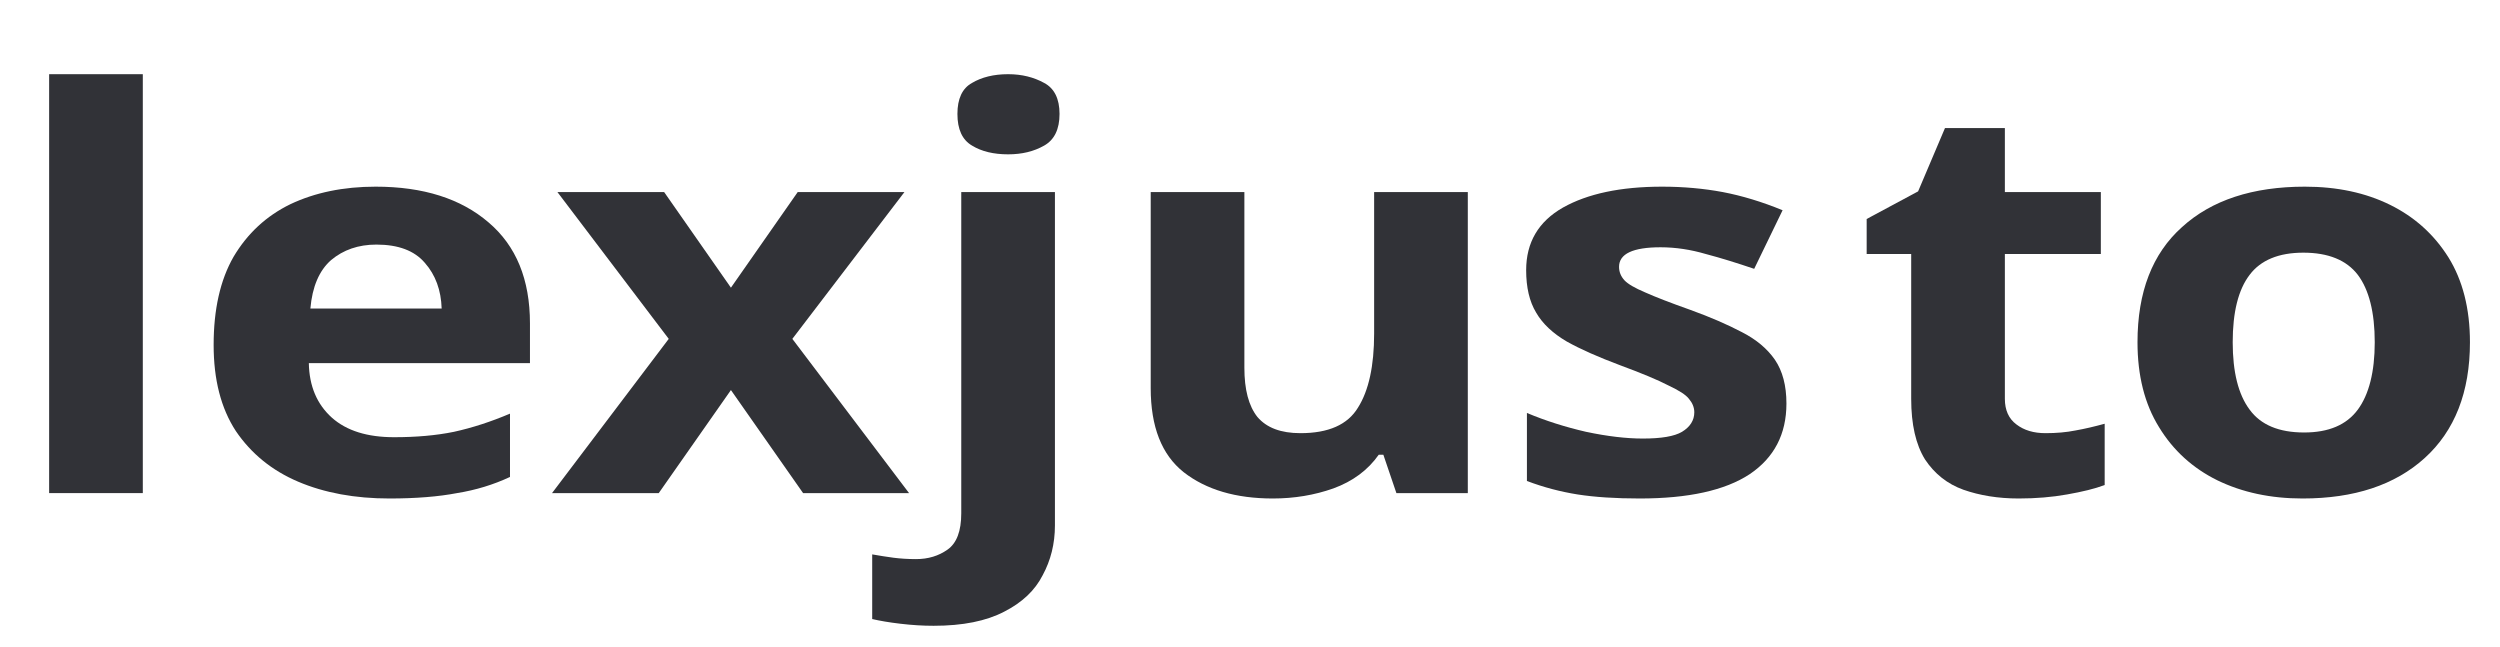
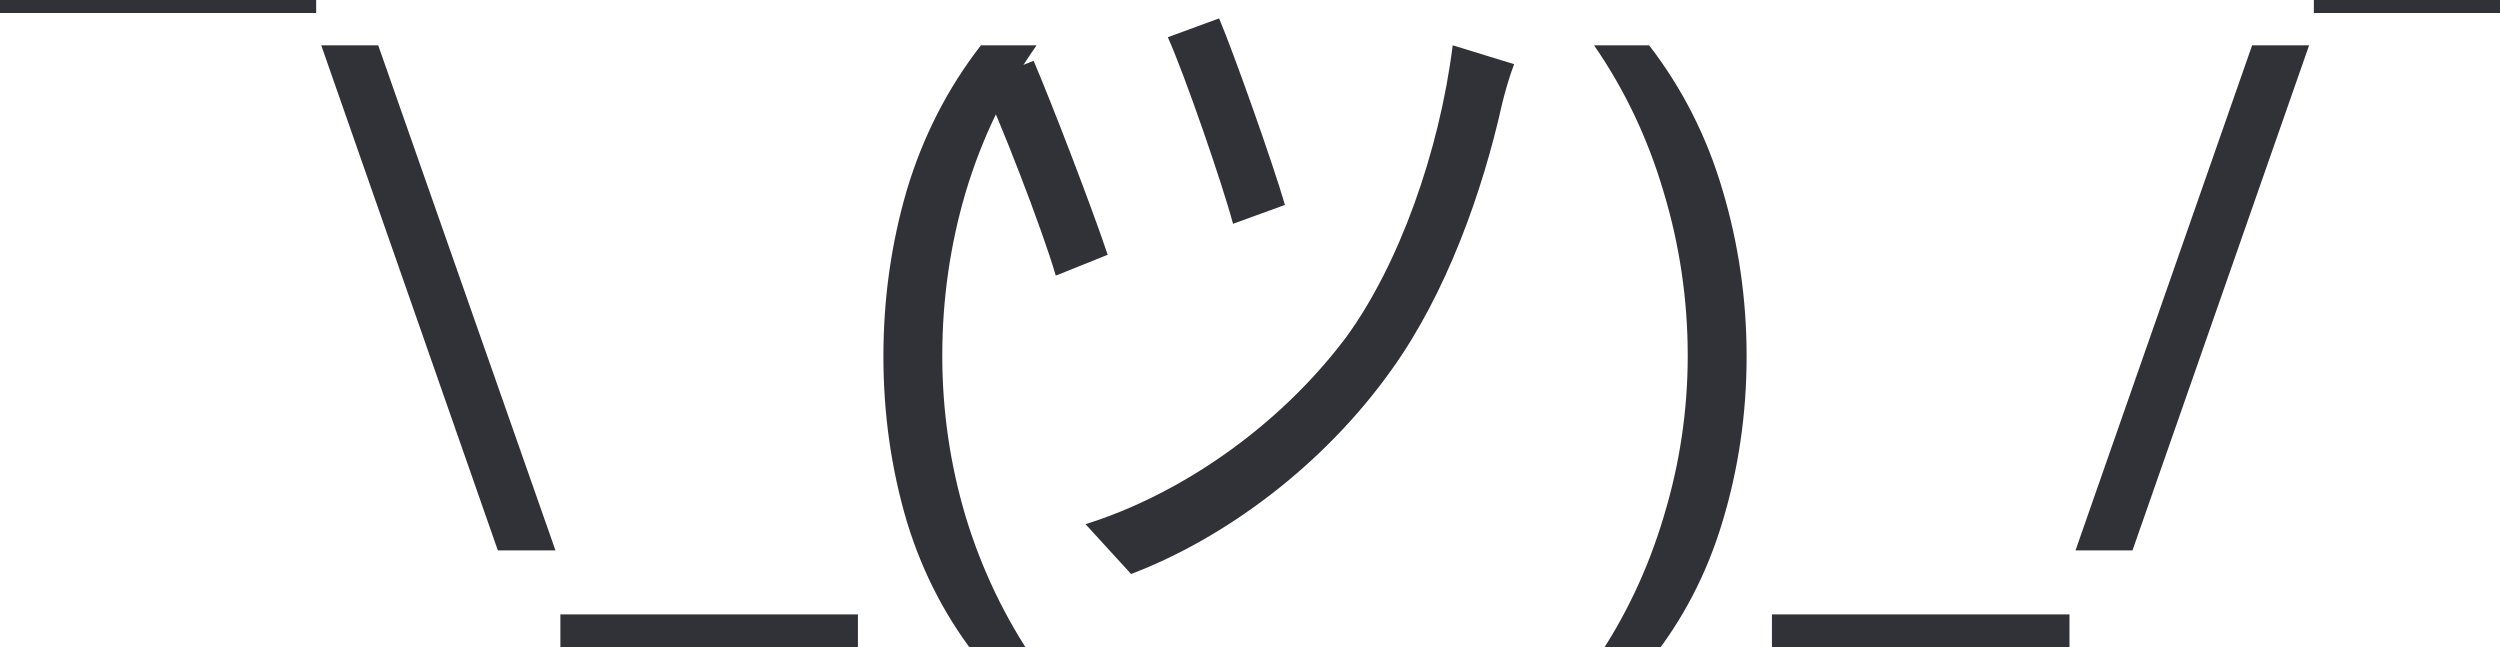
<svg xmlns="http://www.w3.org/2000/svg" viewBox="0 0 58 15">
  <defs>
-     <style>.a{font-size:12.79px;fill:#313237;font-family:SFUIText-Bold, SF UI Text;font-weight:700;}.b{letter-spacing:-0.02em;}.c{letter-spacing:0em;}.d{letter-spacing:0em;}.e{letter-spacing:0em;}</style>
+     <style>.a{font-size:16.41px;fill:#313237;font-family:MyriadPro-Regular, Myriad Pro;}.b{font-family:KozGoPr6N-Regular-90ms-RKSJ-H, Kozuka Gothic Pr6N;letter-spacing:-0.01em;}</style>
  </defs>
-   <text class="a" transform="translate(0 11.44) scale(1.14 1)">l<tspan class="b" x="3.77" y="0">e</tspan>
-     <tspan class="c" x="11.17" y="0">xju</tspan>
-     <tspan class="d" x="30.48" y="0">s</tspan>
-     <tspan class="e" x="37.69" y="0">t</tspan>
-     <tspan x="42.92" y="0">o</tspan>
+   <text class="a" transform="translate(-0.42 12.77) scale(0.94 1)">¯\_(<tspan class="b" x="23.05" y="0">ツ</tspan>
+     <tspan x="39.29" y="0">)_/¯</tspan>
  </text>
</svg>
